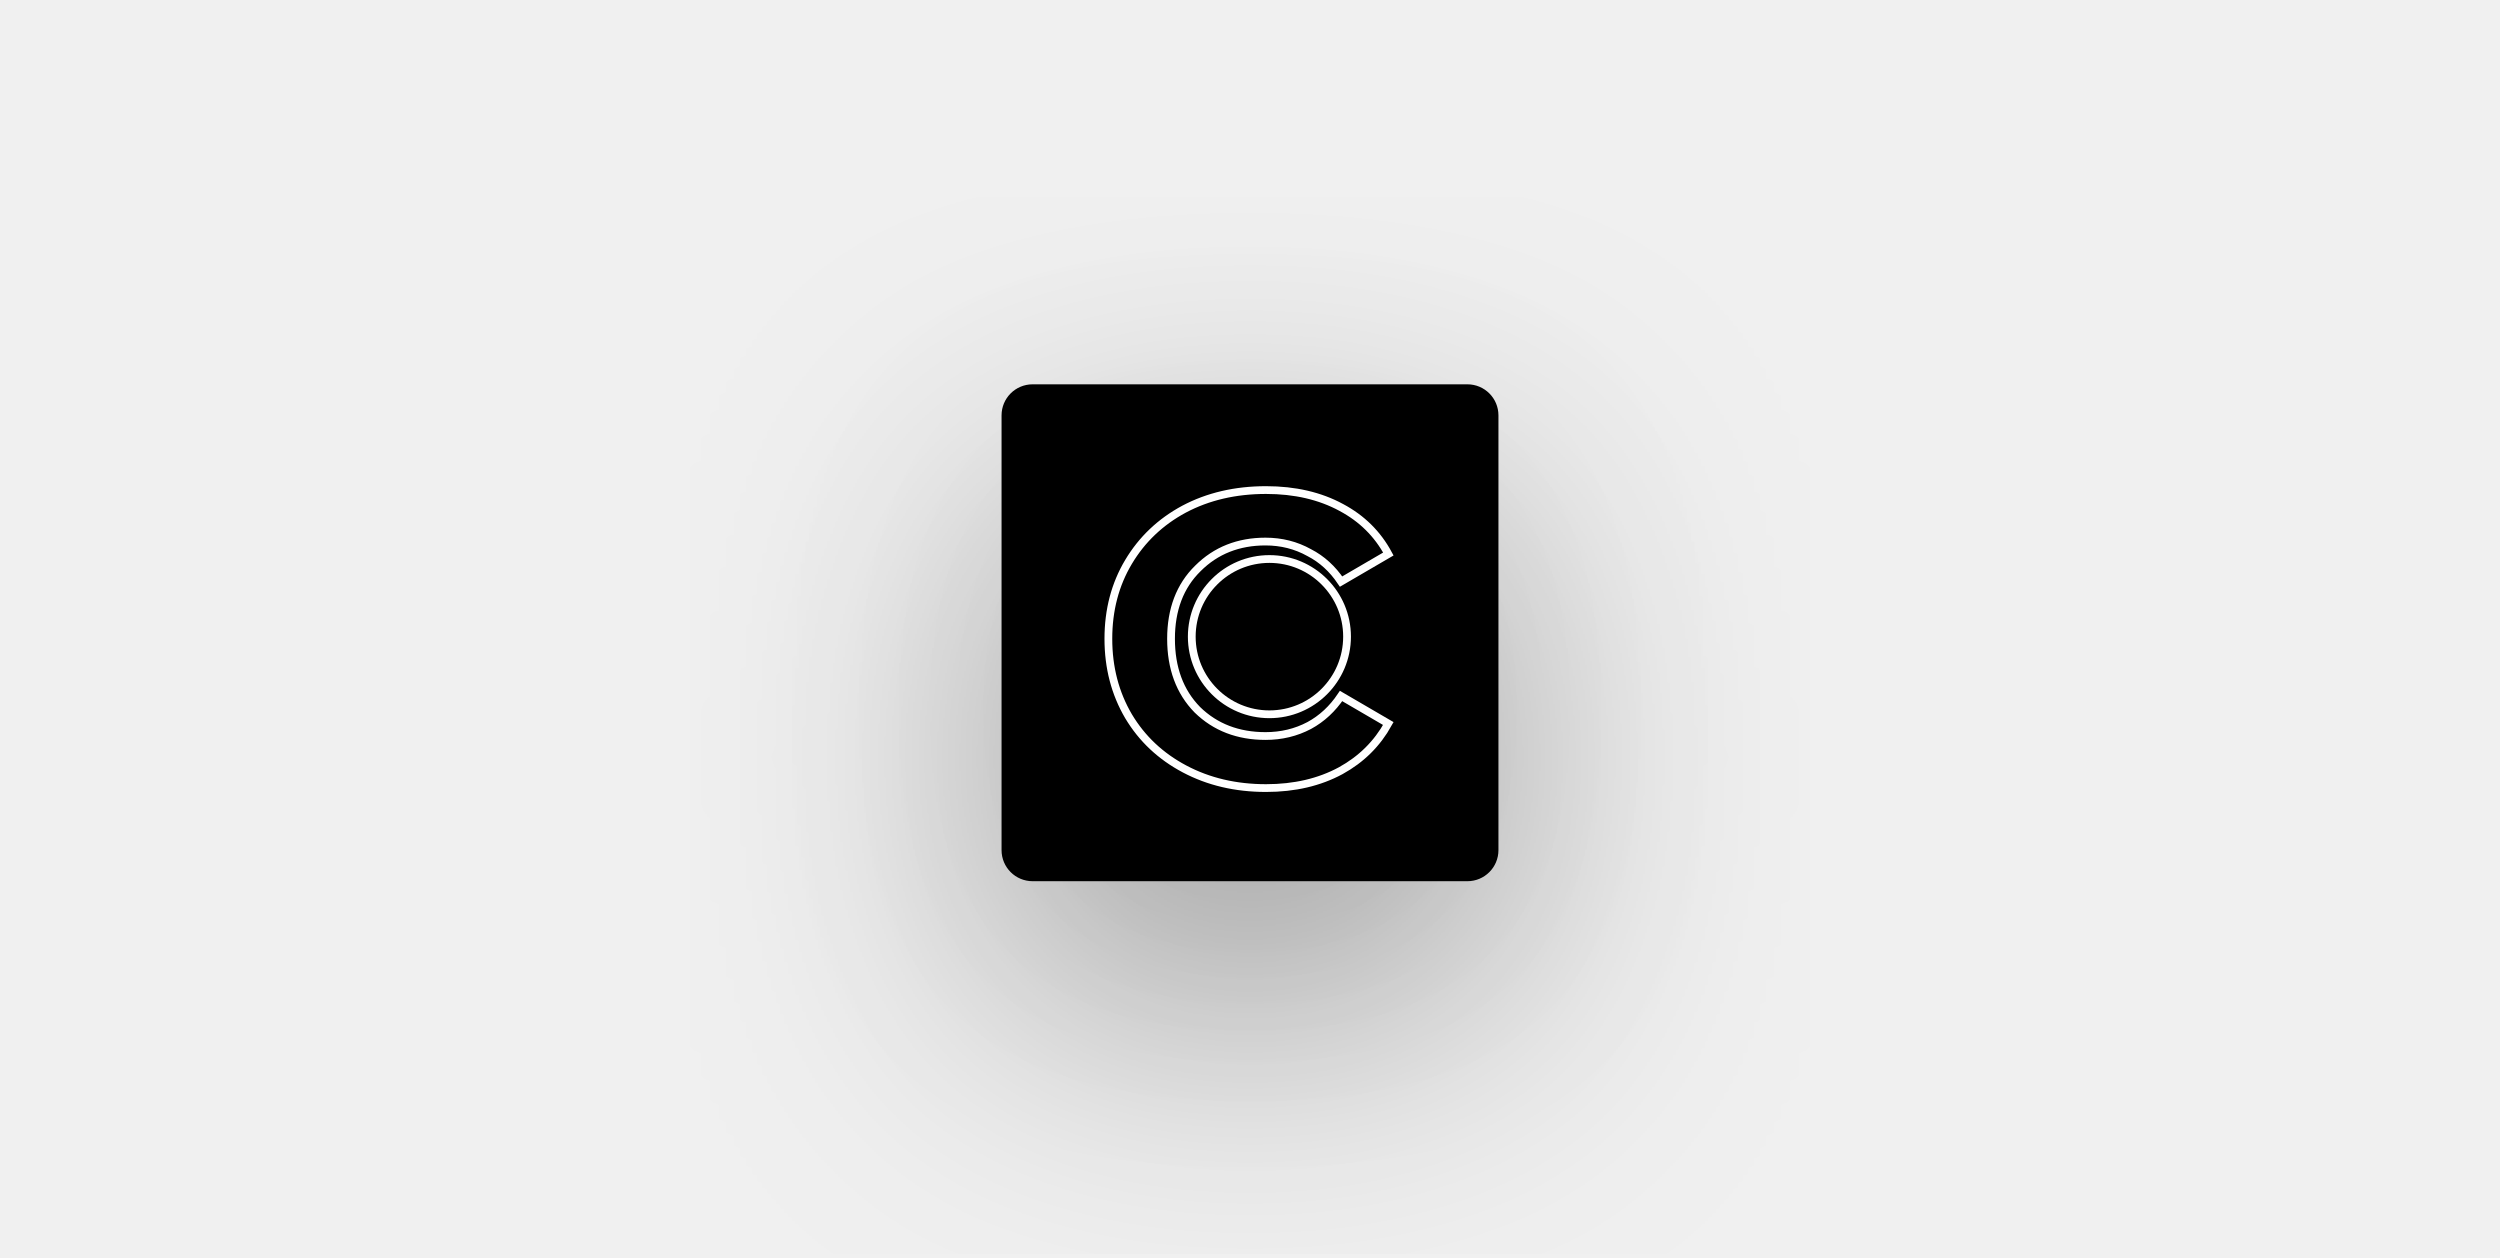
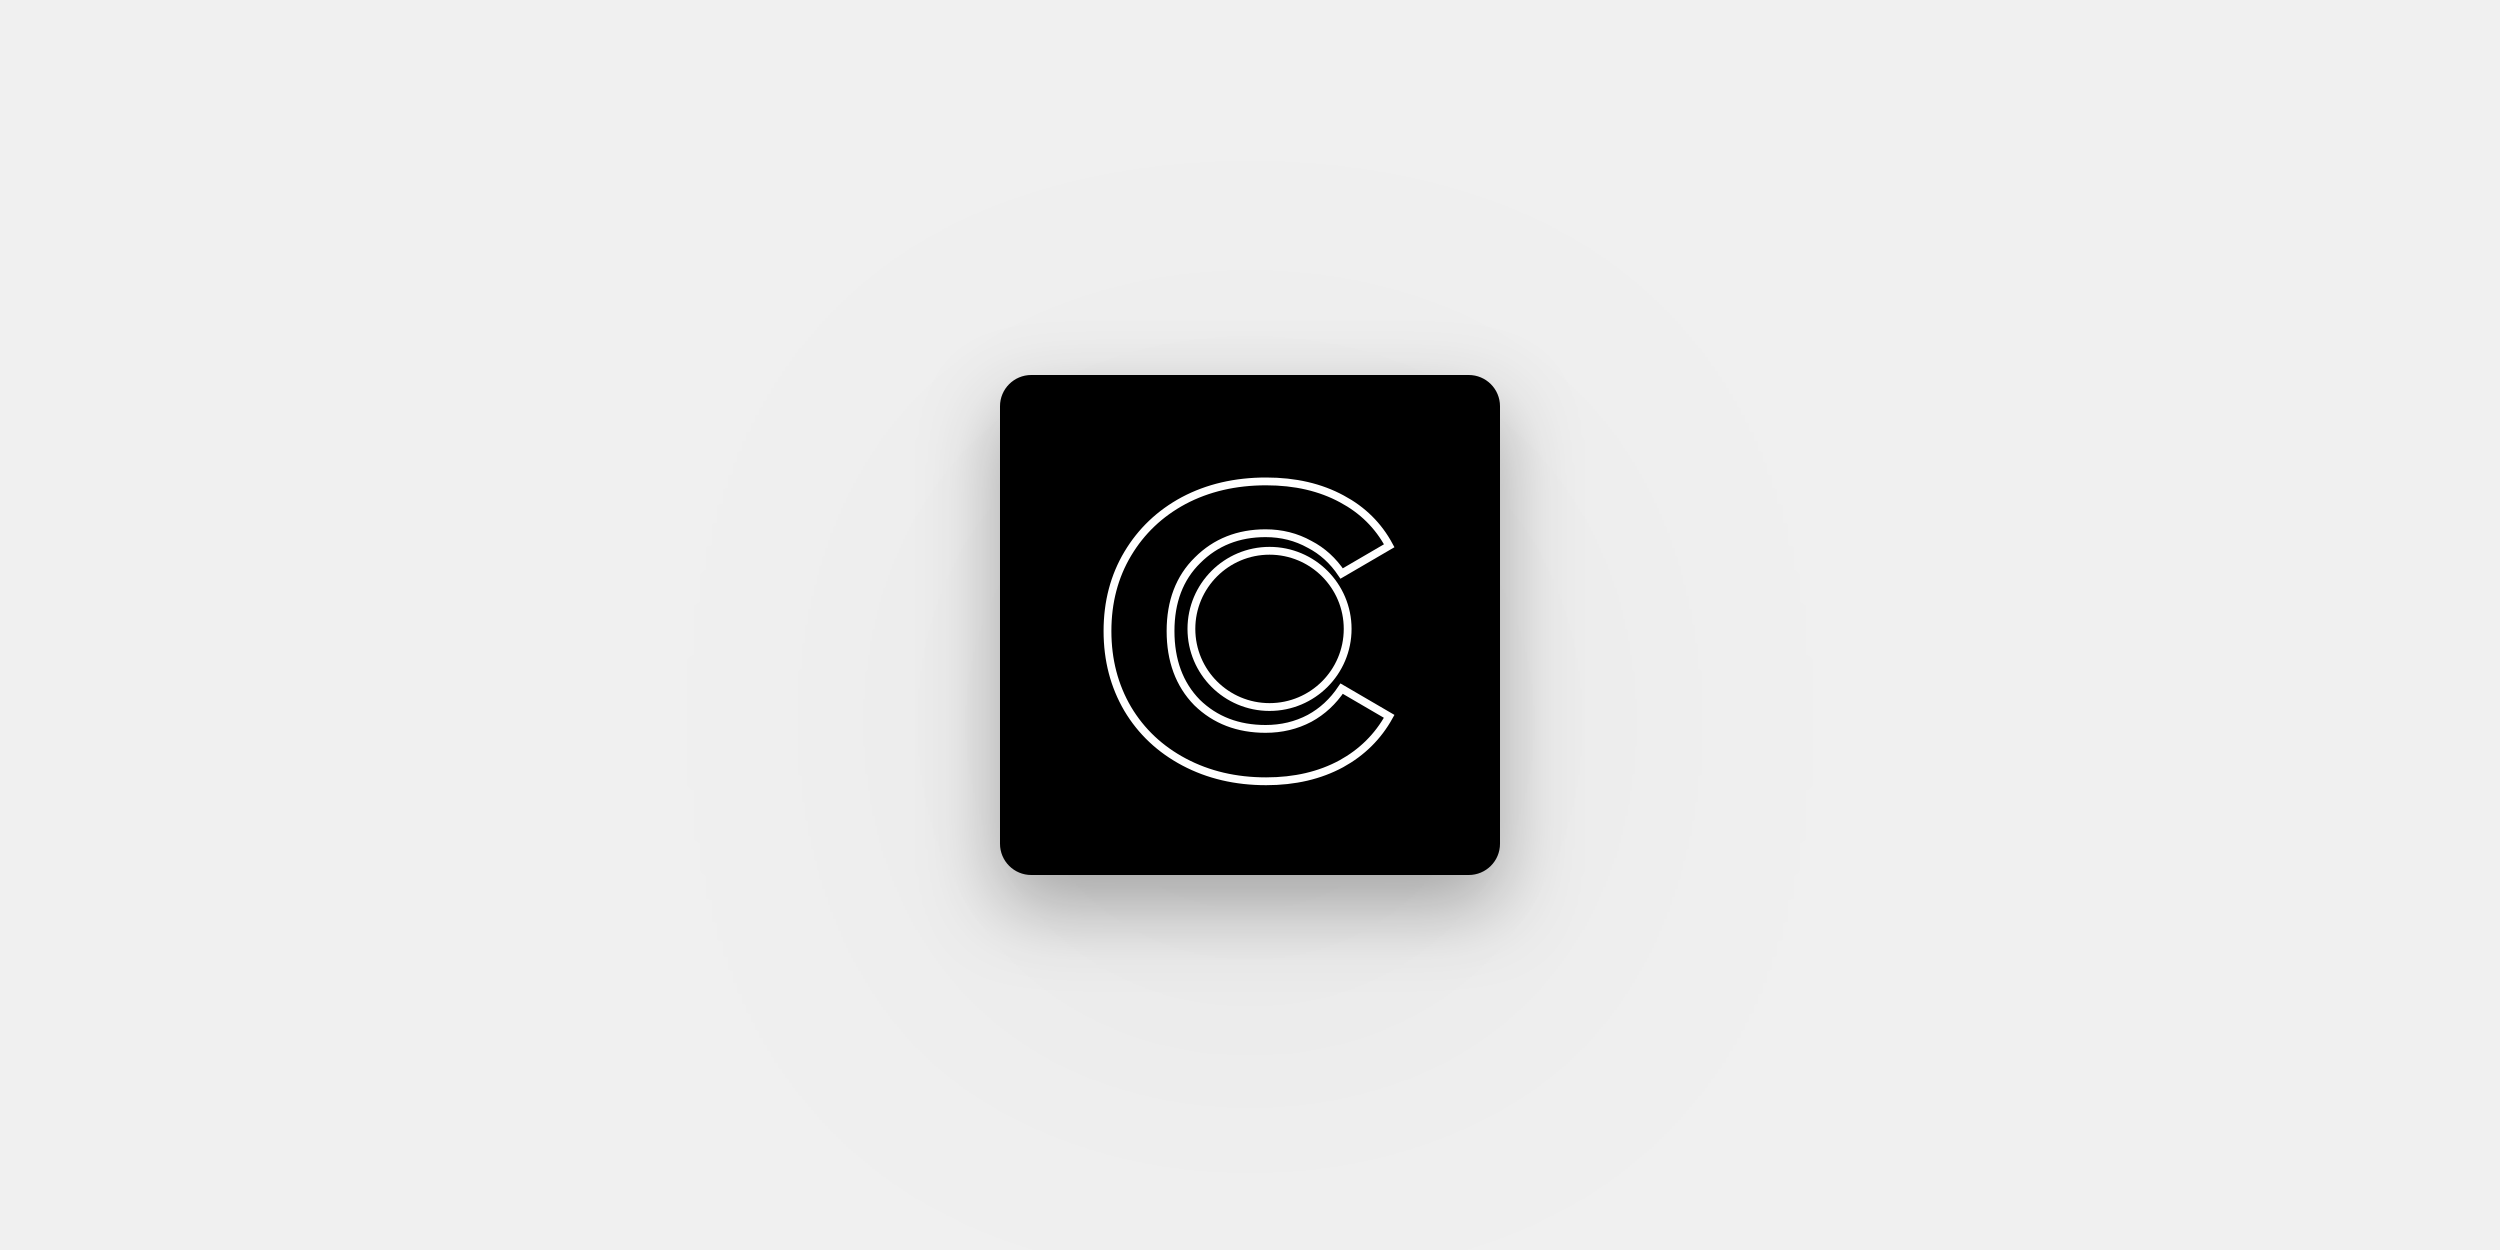
- <svg xmlns="http://www.w3.org/2000/svg" width="161" height="81" viewBox="0 0 161 81" fill="none">
+ <svg xmlns="http://www.w3.org/2000/svg" width="640" height="320" viewBox="0 0 640 320" fill="none">
  <g clip-path="url(#clip0)">
    <g filter="url(#filter0_dd)">
-       <path d="M94.5 24.75H66.5C65.395 24.75 64.5 25.645 64.5 26.75V54.75C64.5 55.855 65.395 56.75 66.5 56.75H94.5C95.605 56.75 96.5 55.855 96.5 54.75V26.75C96.5 25.645 95.605 24.75 94.5 24.75Z" fill="black" />
+       <path d="M376 96H264C259.582 96 256 99.582 256 104V216C256 220.418 259.582 224 264 224H376C380.418 224 384 220.418 384 216V104C384 99.582 380.418 96 376 96Z" fill="black" />
    </g>
-     <path d="M86.382 32.682L86.383 32.683C87.708 33.389 88.715 34.386 89.41 35.678L86.365 37.454C85.814 36.634 85.131 36.01 84.315 35.59C83.461 35.113 82.52 34.876 81.497 34.876C79.757 34.876 78.3 35.45 77.145 36.604C75.985 37.74 75.415 39.26 75.415 41.138C75.415 43.015 75.972 44.546 77.106 45.705L77.106 45.705L77.11 45.709C78.266 46.839 79.735 47.4 81.497 47.4C82.519 47.4 83.46 47.175 84.314 46.723L84.314 46.723L84.316 46.722C85.132 46.279 85.814 45.644 86.365 44.822L89.407 46.596C88.69 47.891 87.671 48.901 86.345 49.631C84.971 50.376 83.37 50.752 81.533 50.752C79.577 50.752 77.83 50.34 76.286 49.521C74.741 48.702 73.54 47.57 72.676 46.123C71.813 44.652 71.379 42.993 71.379 41.138C71.379 39.283 71.813 37.636 72.676 36.19C73.54 34.742 74.73 33.609 76.251 32.791C77.794 31.972 79.553 31.56 81.533 31.56C83.395 31.56 85.008 31.937 86.382 32.682Z" stroke="white" stroke-width="0.5" />
-     <path d="M86.75 41C86.75 43.761 84.511 46 81.75 46C78.989 46 76.75 43.761 76.75 41C76.75 38.239 78.989 36 81.75 36C84.511 36 86.75 38.239 86.75 41Z" stroke="white" stroke-width="0.5" />
+     <path d="M343.527 127.727L343.533 127.73C348.832 130.556 352.86 134.545 355.638 139.712L343.461 146.815C341.258 143.536 338.525 141.041 335.261 139.359C331.844 137.453 328.079 136.504 323.988 136.504C317.027 136.504 311.199 138.801 306.581 143.417C301.94 147.959 299.66 154.042 299.66 161.552C299.66 169.059 301.89 175.183 306.425 179.819L306.433 179.827L306.441 179.835C311.064 184.357 316.94 186.6 323.988 186.6C328.076 186.6 331.838 185.701 335.256 183.892L335.256 183.892L335.265 183.887C338.526 182.117 341.257 179.576 343.462 176.289L355.628 183.386C352.762 188.563 348.685 192.604 343.381 195.522C337.886 198.502 331.479 200.008 324.132 200.008C316.309 200.008 309.321 198.36 303.144 195.085C296.965 191.808 292.159 187.279 288.705 181.491C285.251 175.609 283.516 168.972 283.516 161.552C283.516 154.131 285.252 147.543 288.703 141.76C292.159 135.968 296.92 131.438 303.003 128.162C309.177 124.889 316.212 123.24 324.132 123.24C331.579 123.24 338.034 124.747 343.527 127.727Z" stroke="white" stroke-width="2" />
+     <path d="M345 161C345 172.046 336.046 181 325 181C313.954 181 305 172.046 305 161C305 149.954 313.954 141 325 141C336.046 141 345 149.954 345 161Z" stroke="white" stroke-width="2" />
  </g>
  <defs>
-     <filter id="filter0_dd" x="44.5" y="12.75" width="72" height="72" filterUnits="userSpaceOnUse" color-interpolation-filters="sRGB">
+     <filter id="filter0_dd" x="156" y="21" width="328" height="328" filterUnits="userSpaceOnUse" color-interpolation-filters="sRGB">
      <feFlood flood-opacity="0" result="BackgroundImageFix" />
      <feColorMatrix in="SourceAlpha" type="matrix" values="0 0 0 0 0 0 0 0 0 0 0 0 0 0 0 0 0 0 127 0" />
      <feOffset dy="8" />
      <feGaussianBlur stdDeviation="10" />
      <feColorMatrix type="matrix" values="0 0 0 0 0 0 0 0 0 0 0 0 0 0 0 0 0 0 0.3 0" />
      <feBlend mode="normal" in2="BackgroundImageFix" result="effect1_dropShadow" />
      <feColorMatrix in="SourceAlpha" type="matrix" values="0 0 0 0 0 0 0 0 0 0 0 0 0 0 0 0 0 0 127 0" />
-       <feOffset dy="5" />
-       <feGaussianBlur stdDeviation="8" />
+       <feOffset dy="25" />
+       <feGaussianBlur stdDeviation="50" />
      <feColorMatrix type="matrix" values="0 0 0 0 0 0 0 0 0 0 0 0 0 0 0 0 0 0 0.05 0" />
      <feBlend mode="normal" in2="effect1_dropShadow" result="effect2_dropShadow" />
      <feBlend mode="normal" in="SourceGraphic" in2="effect2_dropShadow" result="shape" />
    </filter>
    <clipPath id="clip0">
-       <rect width="160" height="80" fill="white" transform="translate(0.5 0.75)" />
+       <rect width="640" height="320" fill="white" />
    </clipPath>
  </defs>
</svg>
